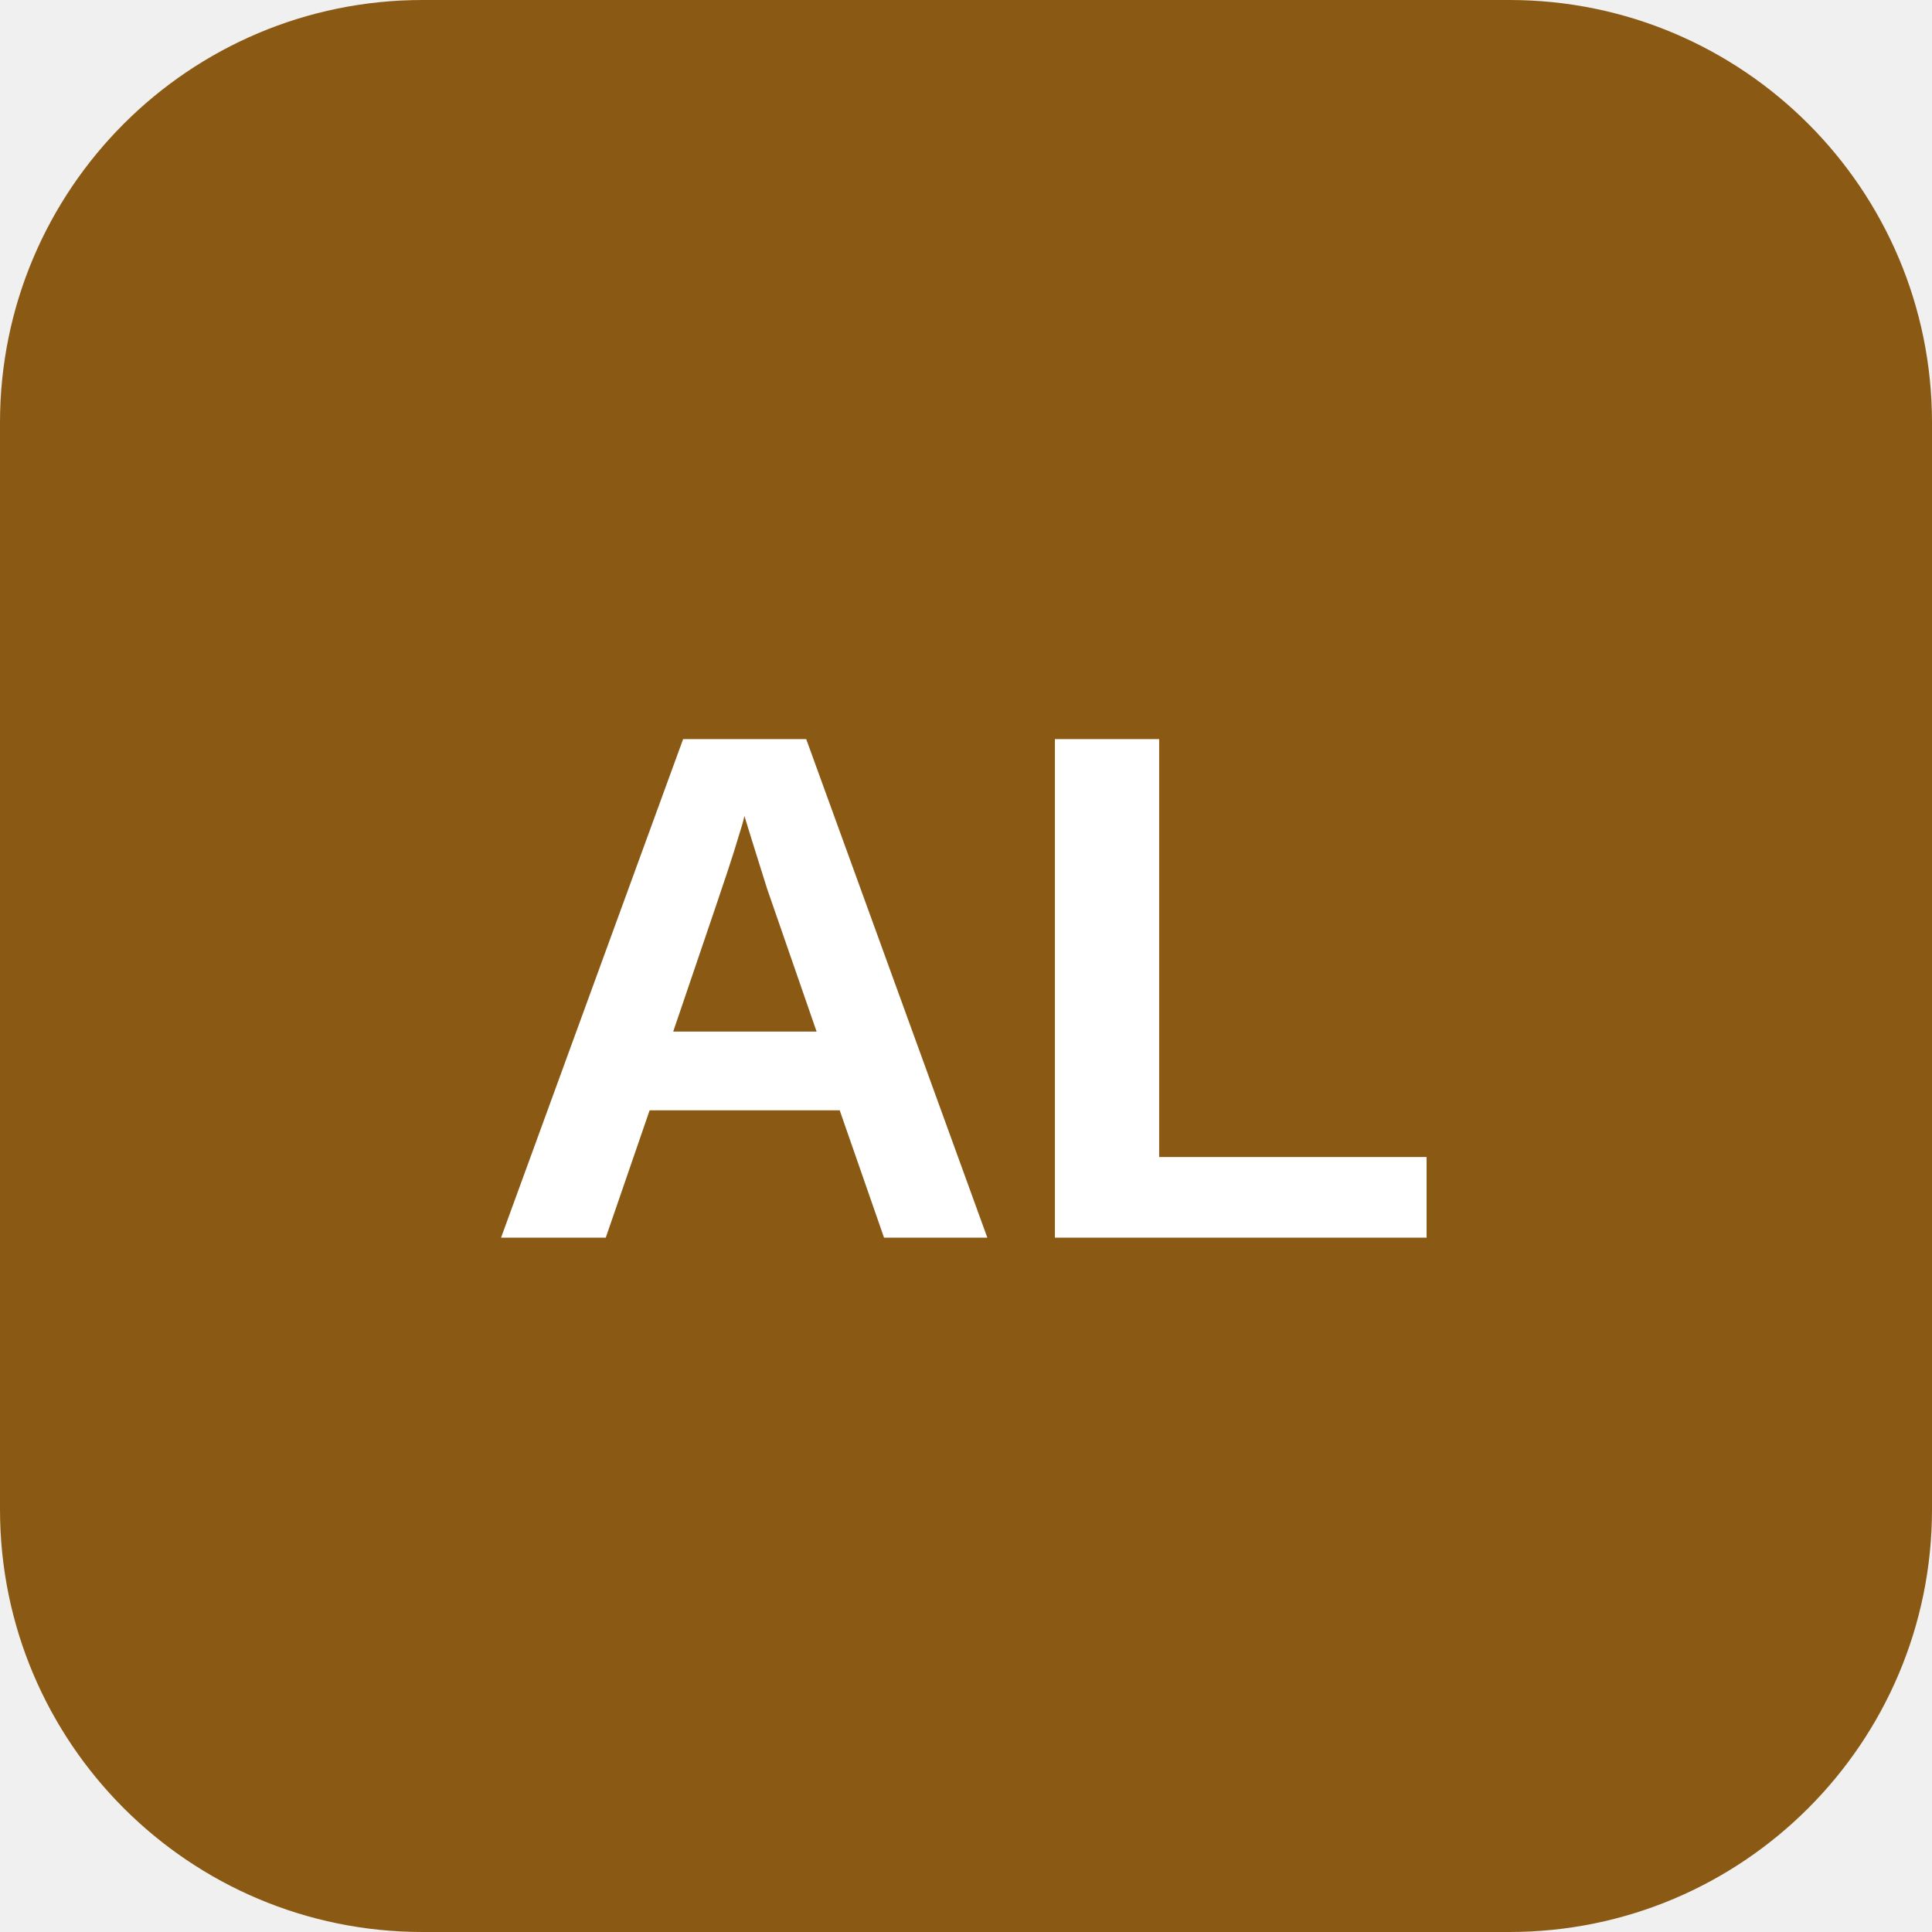
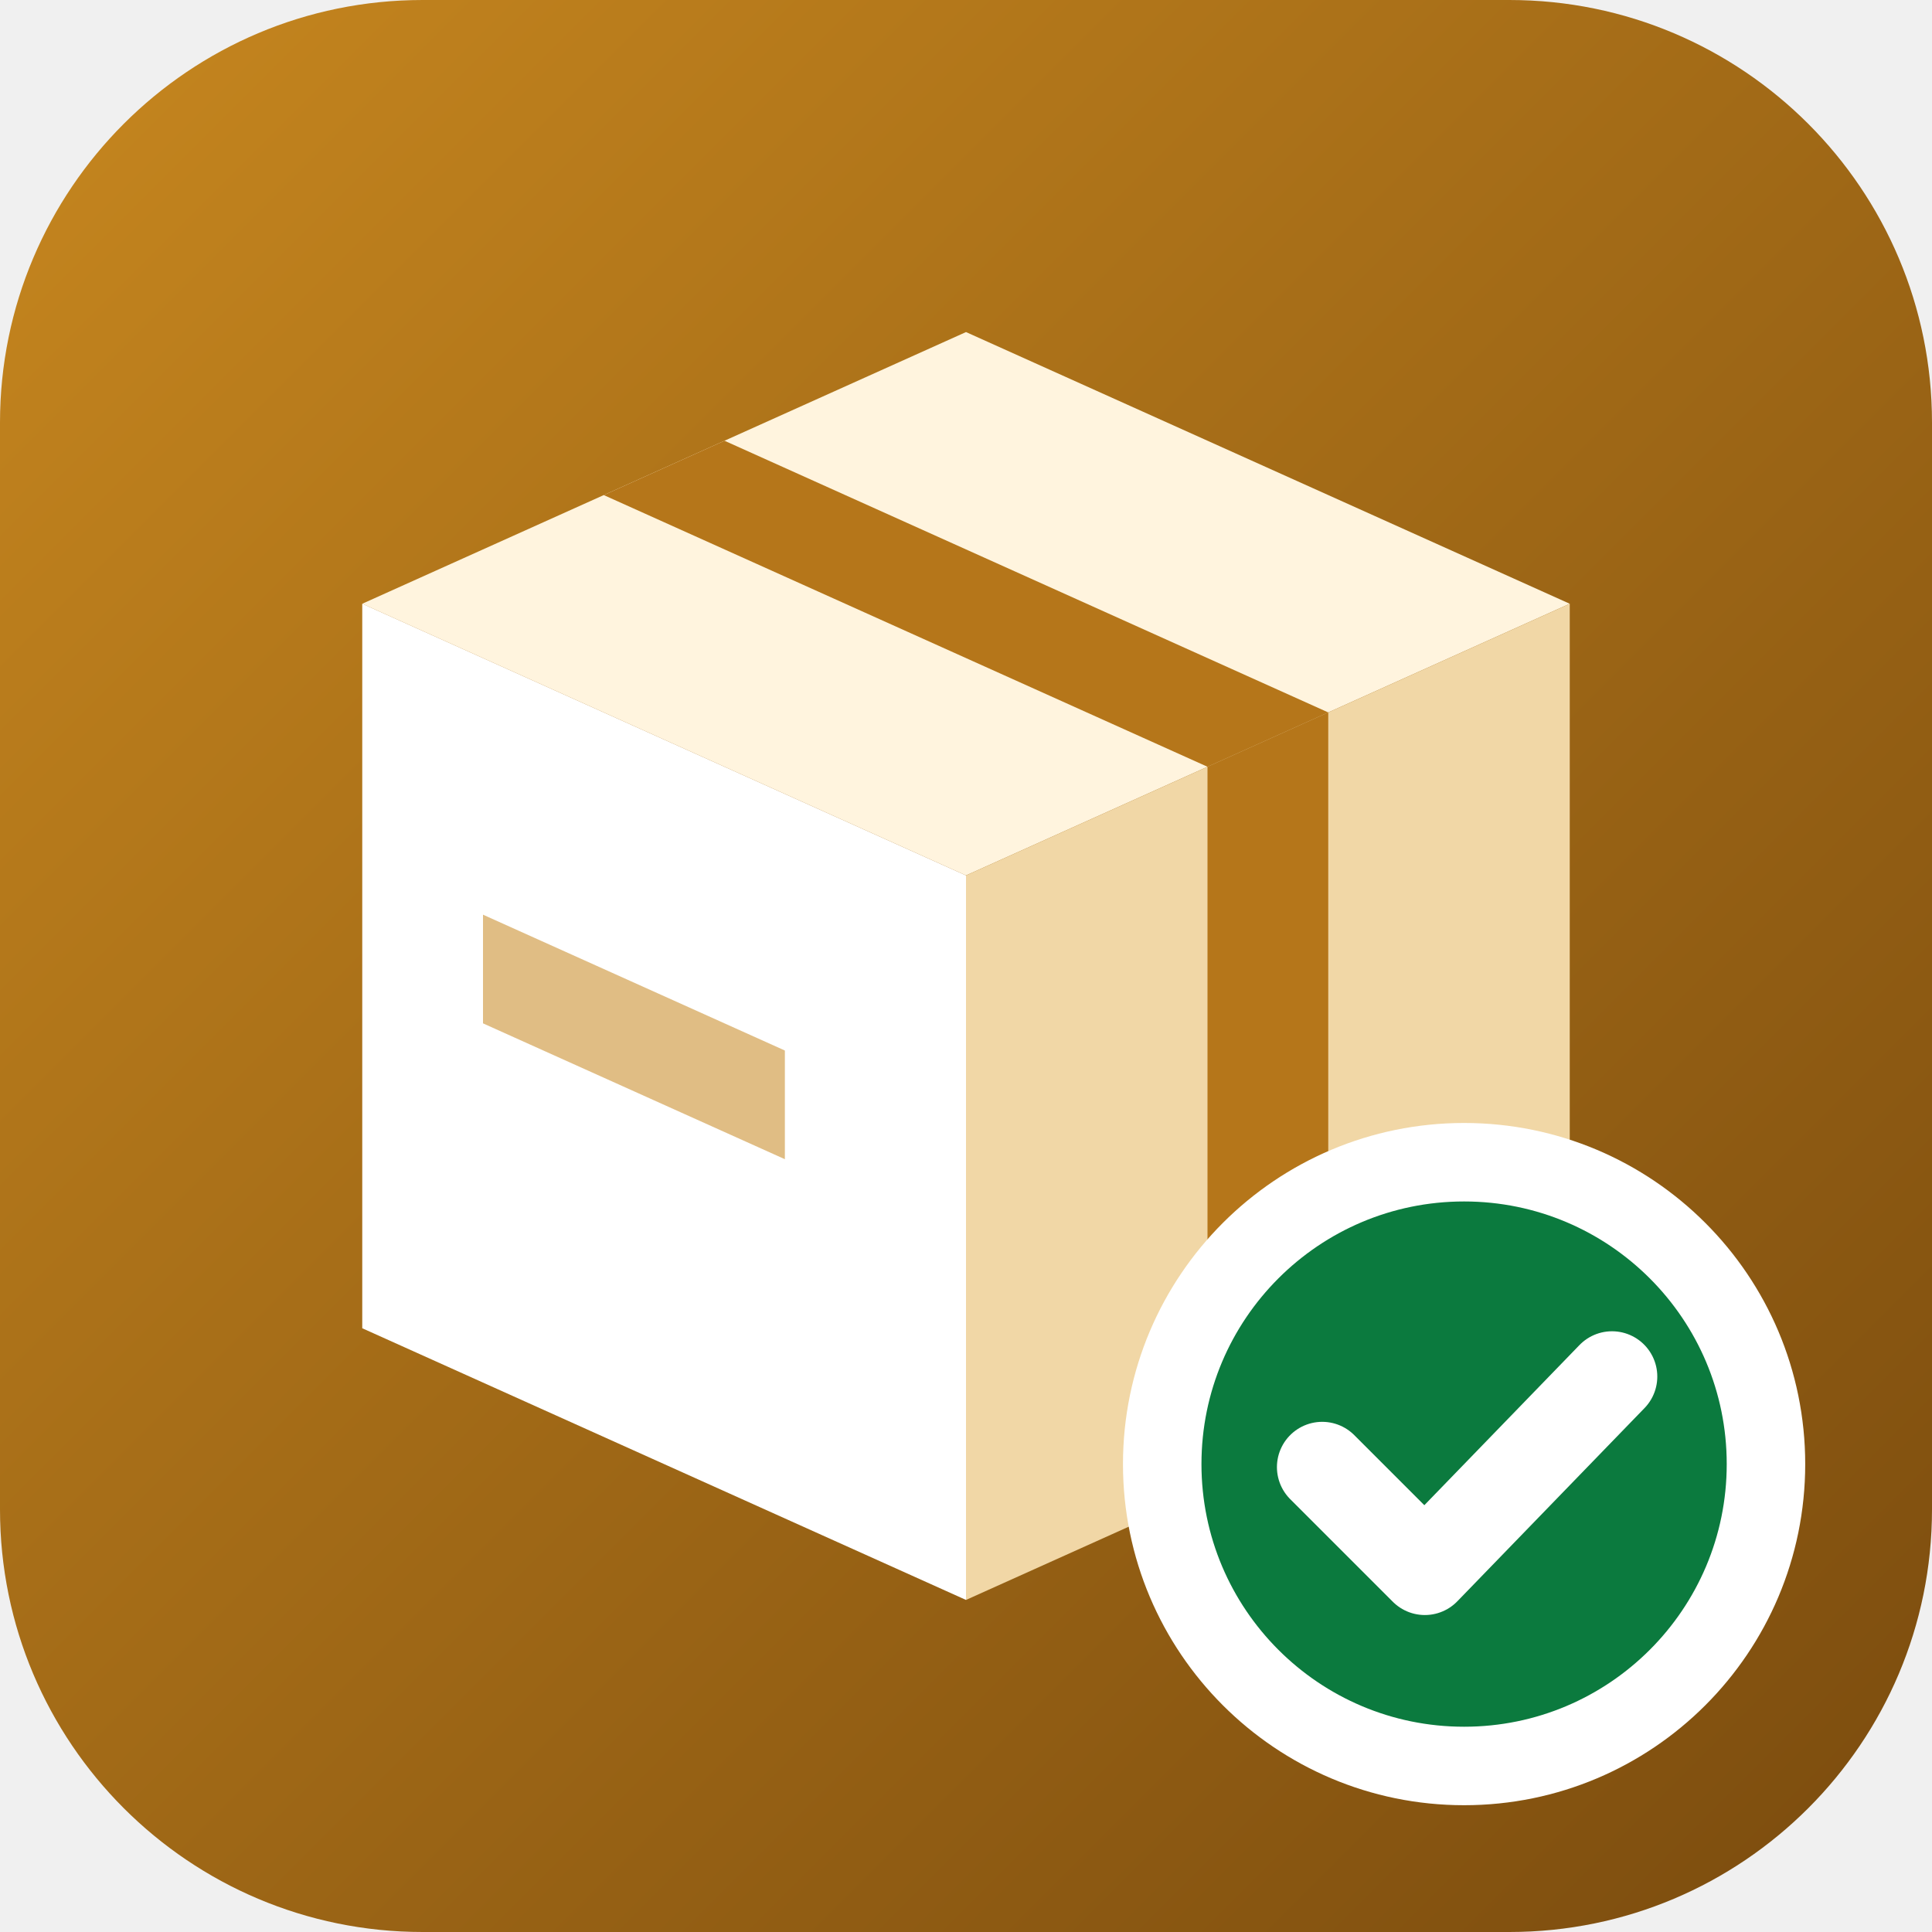
- <svg xmlns="http://www.w3.org/2000/svg" viewBox="0 0 64 64">
-   <rect width="64" height="64" rx="14" fill="#8a5a14" />
-   <text x="32" y="41" font-family="Arial, sans-serif" font-size="24" font-weight="800" text-anchor="middle" fill="#fff">AL</text>
+ <svg xmlns="http://www.w3.org/2000/svg" viewBox="0 0 64 64" width="64" height="64" role="img" aria-label="Almoxarifado">
+   <defs>
+     <linearGradient id="fundo" x1="0" y1="0" x2="1" y2="1">
+       <stop offset="0" stop-color="#c7871f" />
+       <stop offset="1" stop-color="#7a4b0e" />
+     </linearGradient>
+   </defs>
+   <rect width="64" height="64" rx="14" fill="url(#fundo)" />
+   <path d="M32 11L52 20L32 29L12 20Z" fill="#fff4de" />
+   <path d="M12 20L32 29V53L12 44Z" fill="#ffffff" />
+   <path d="M32 29L52 20V44L32 53Z" fill="#f1d7a6" />
+   <path d="M20 16.4L24 14.6L44 23.6L40 25.4Z" fill="#b5761a" />
+   <path d="M40 25.4L44 23.6V46.6L40 48.4Z" fill="#b5761a" />
+   <path d="M16 30.3L26 34.8V38.4L16 33.9Z" fill="#c7871f" opacity=".55" />
+   <circle cx="48.5" cy="48.5" r="10" fill="#0b7a3e" stroke="#ffffff" stroke-width="2.6" />
+   <path d="M43.8 48.6L47.2 52L53.4 45.6" fill="none" stroke="#ffffff" stroke-width="3" stroke-linecap="round" stroke-linejoin="round" />
</svg>
